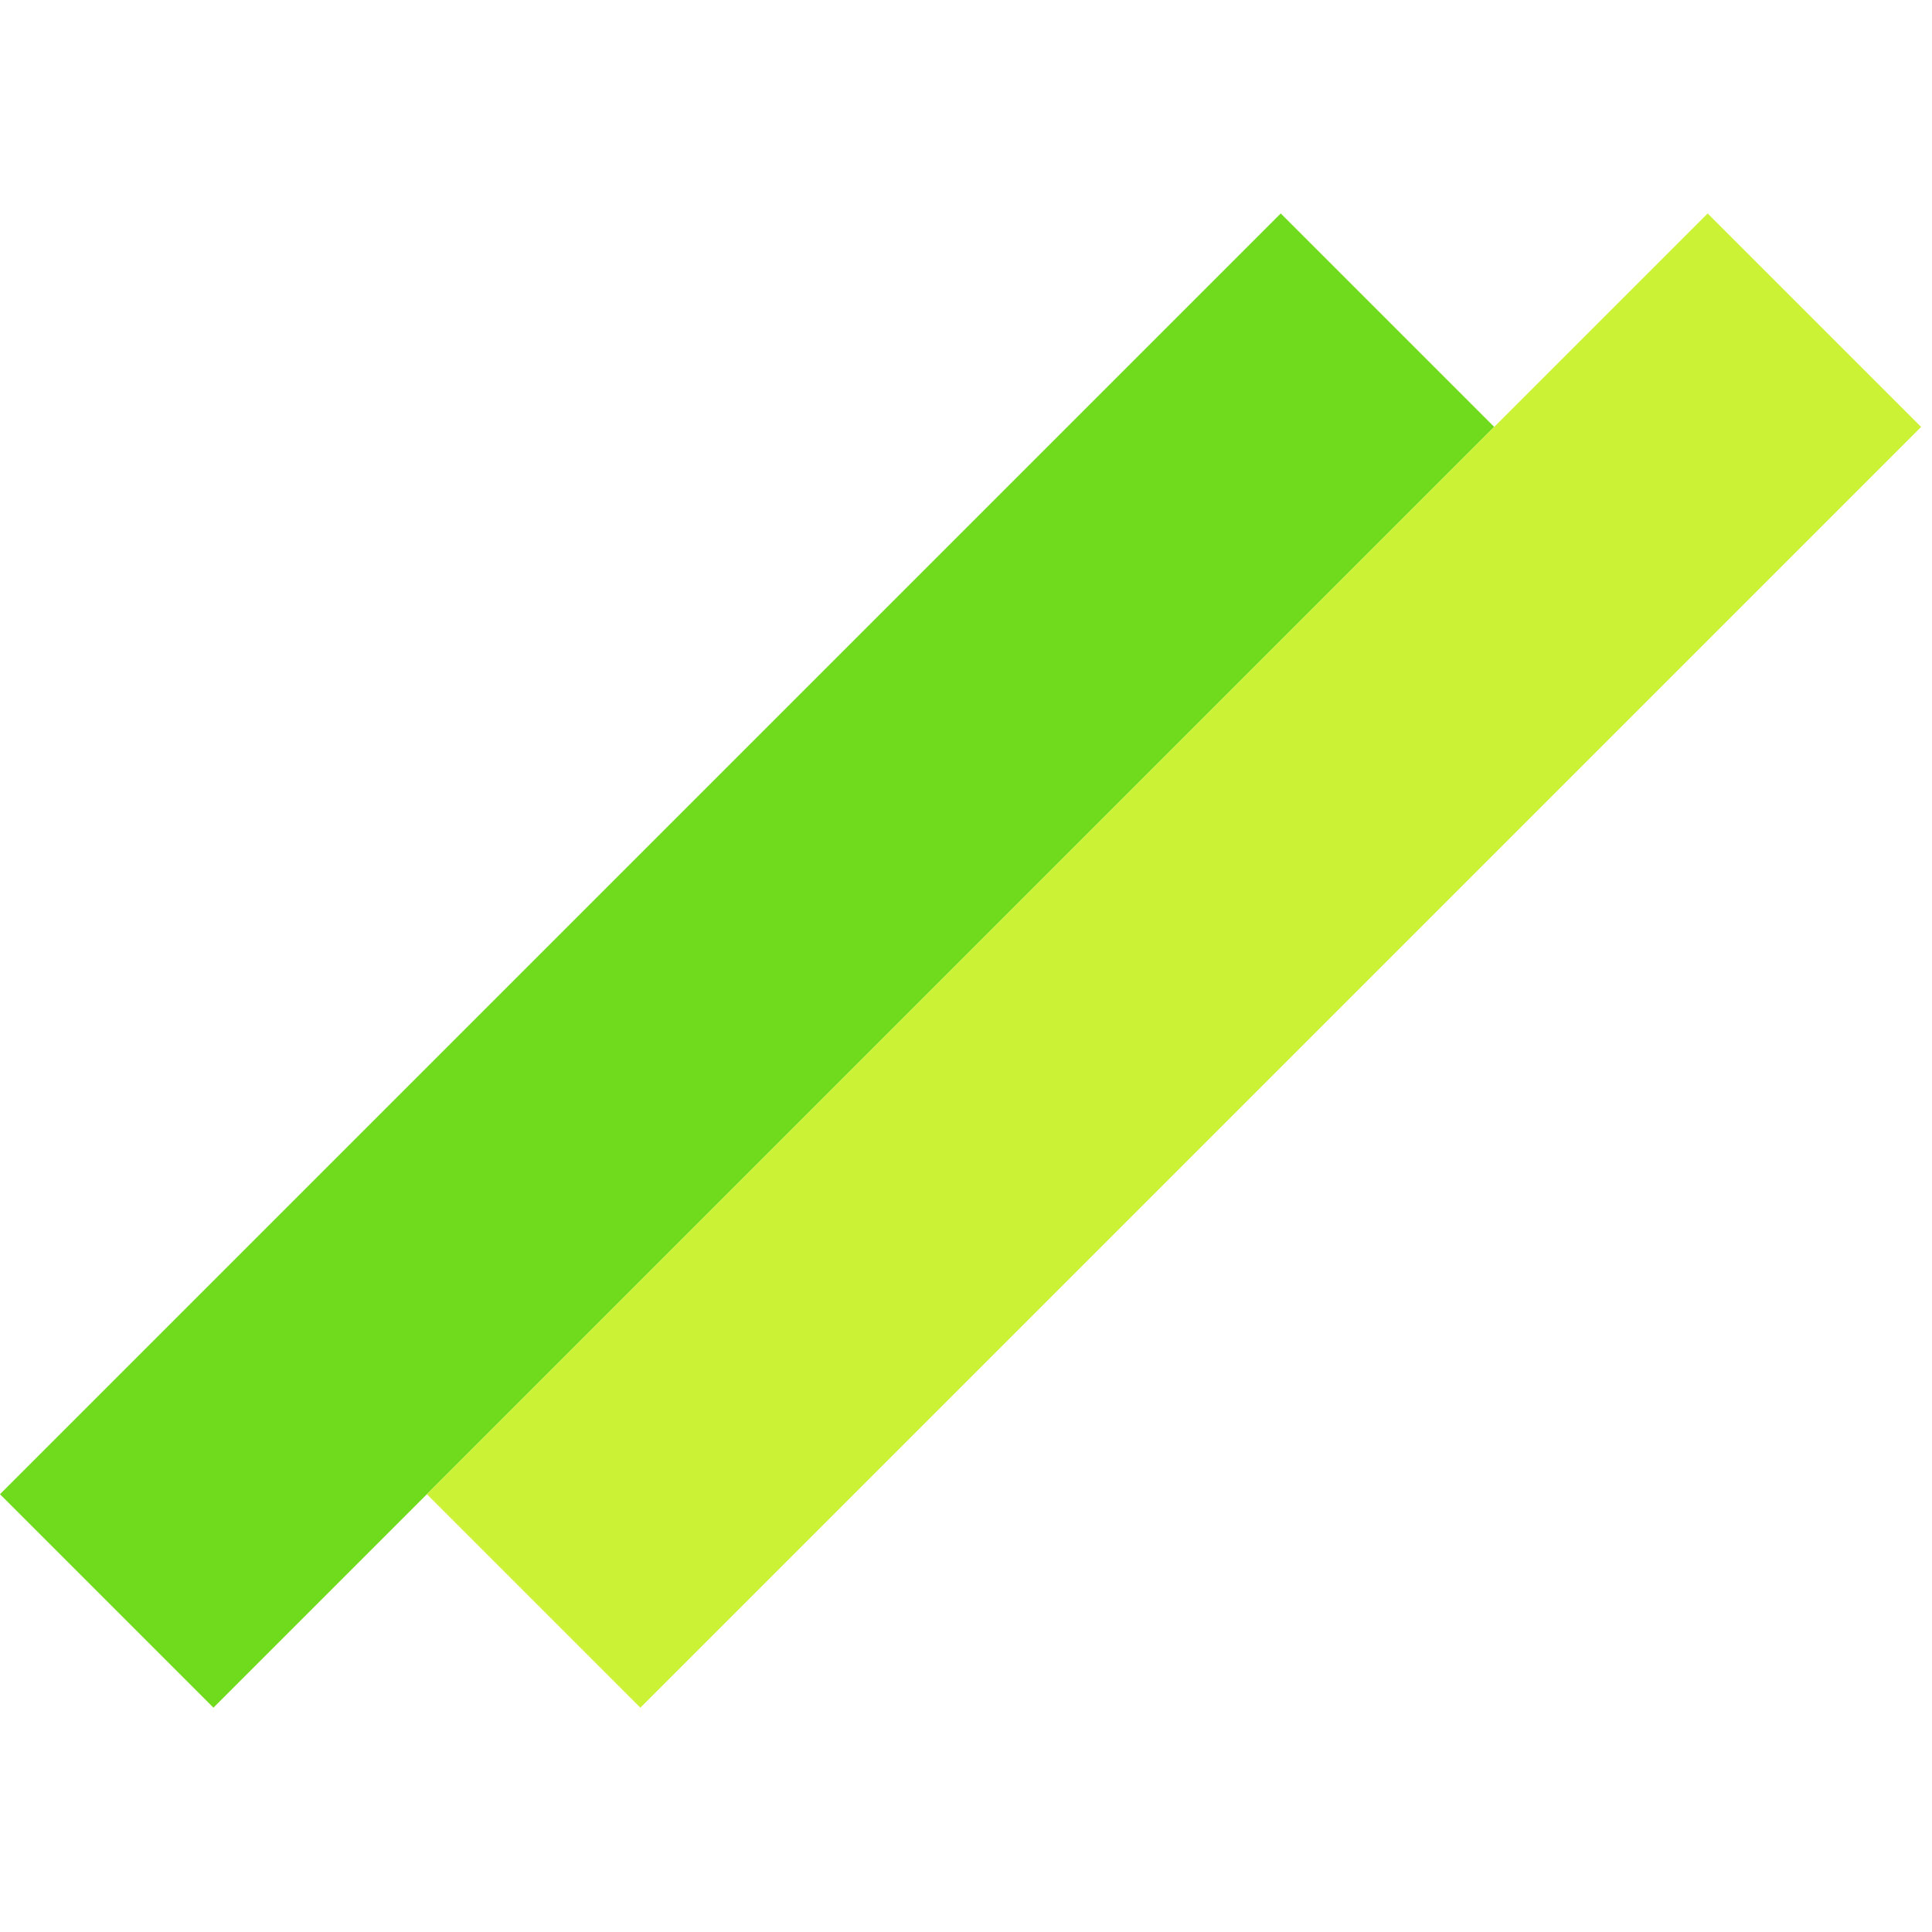
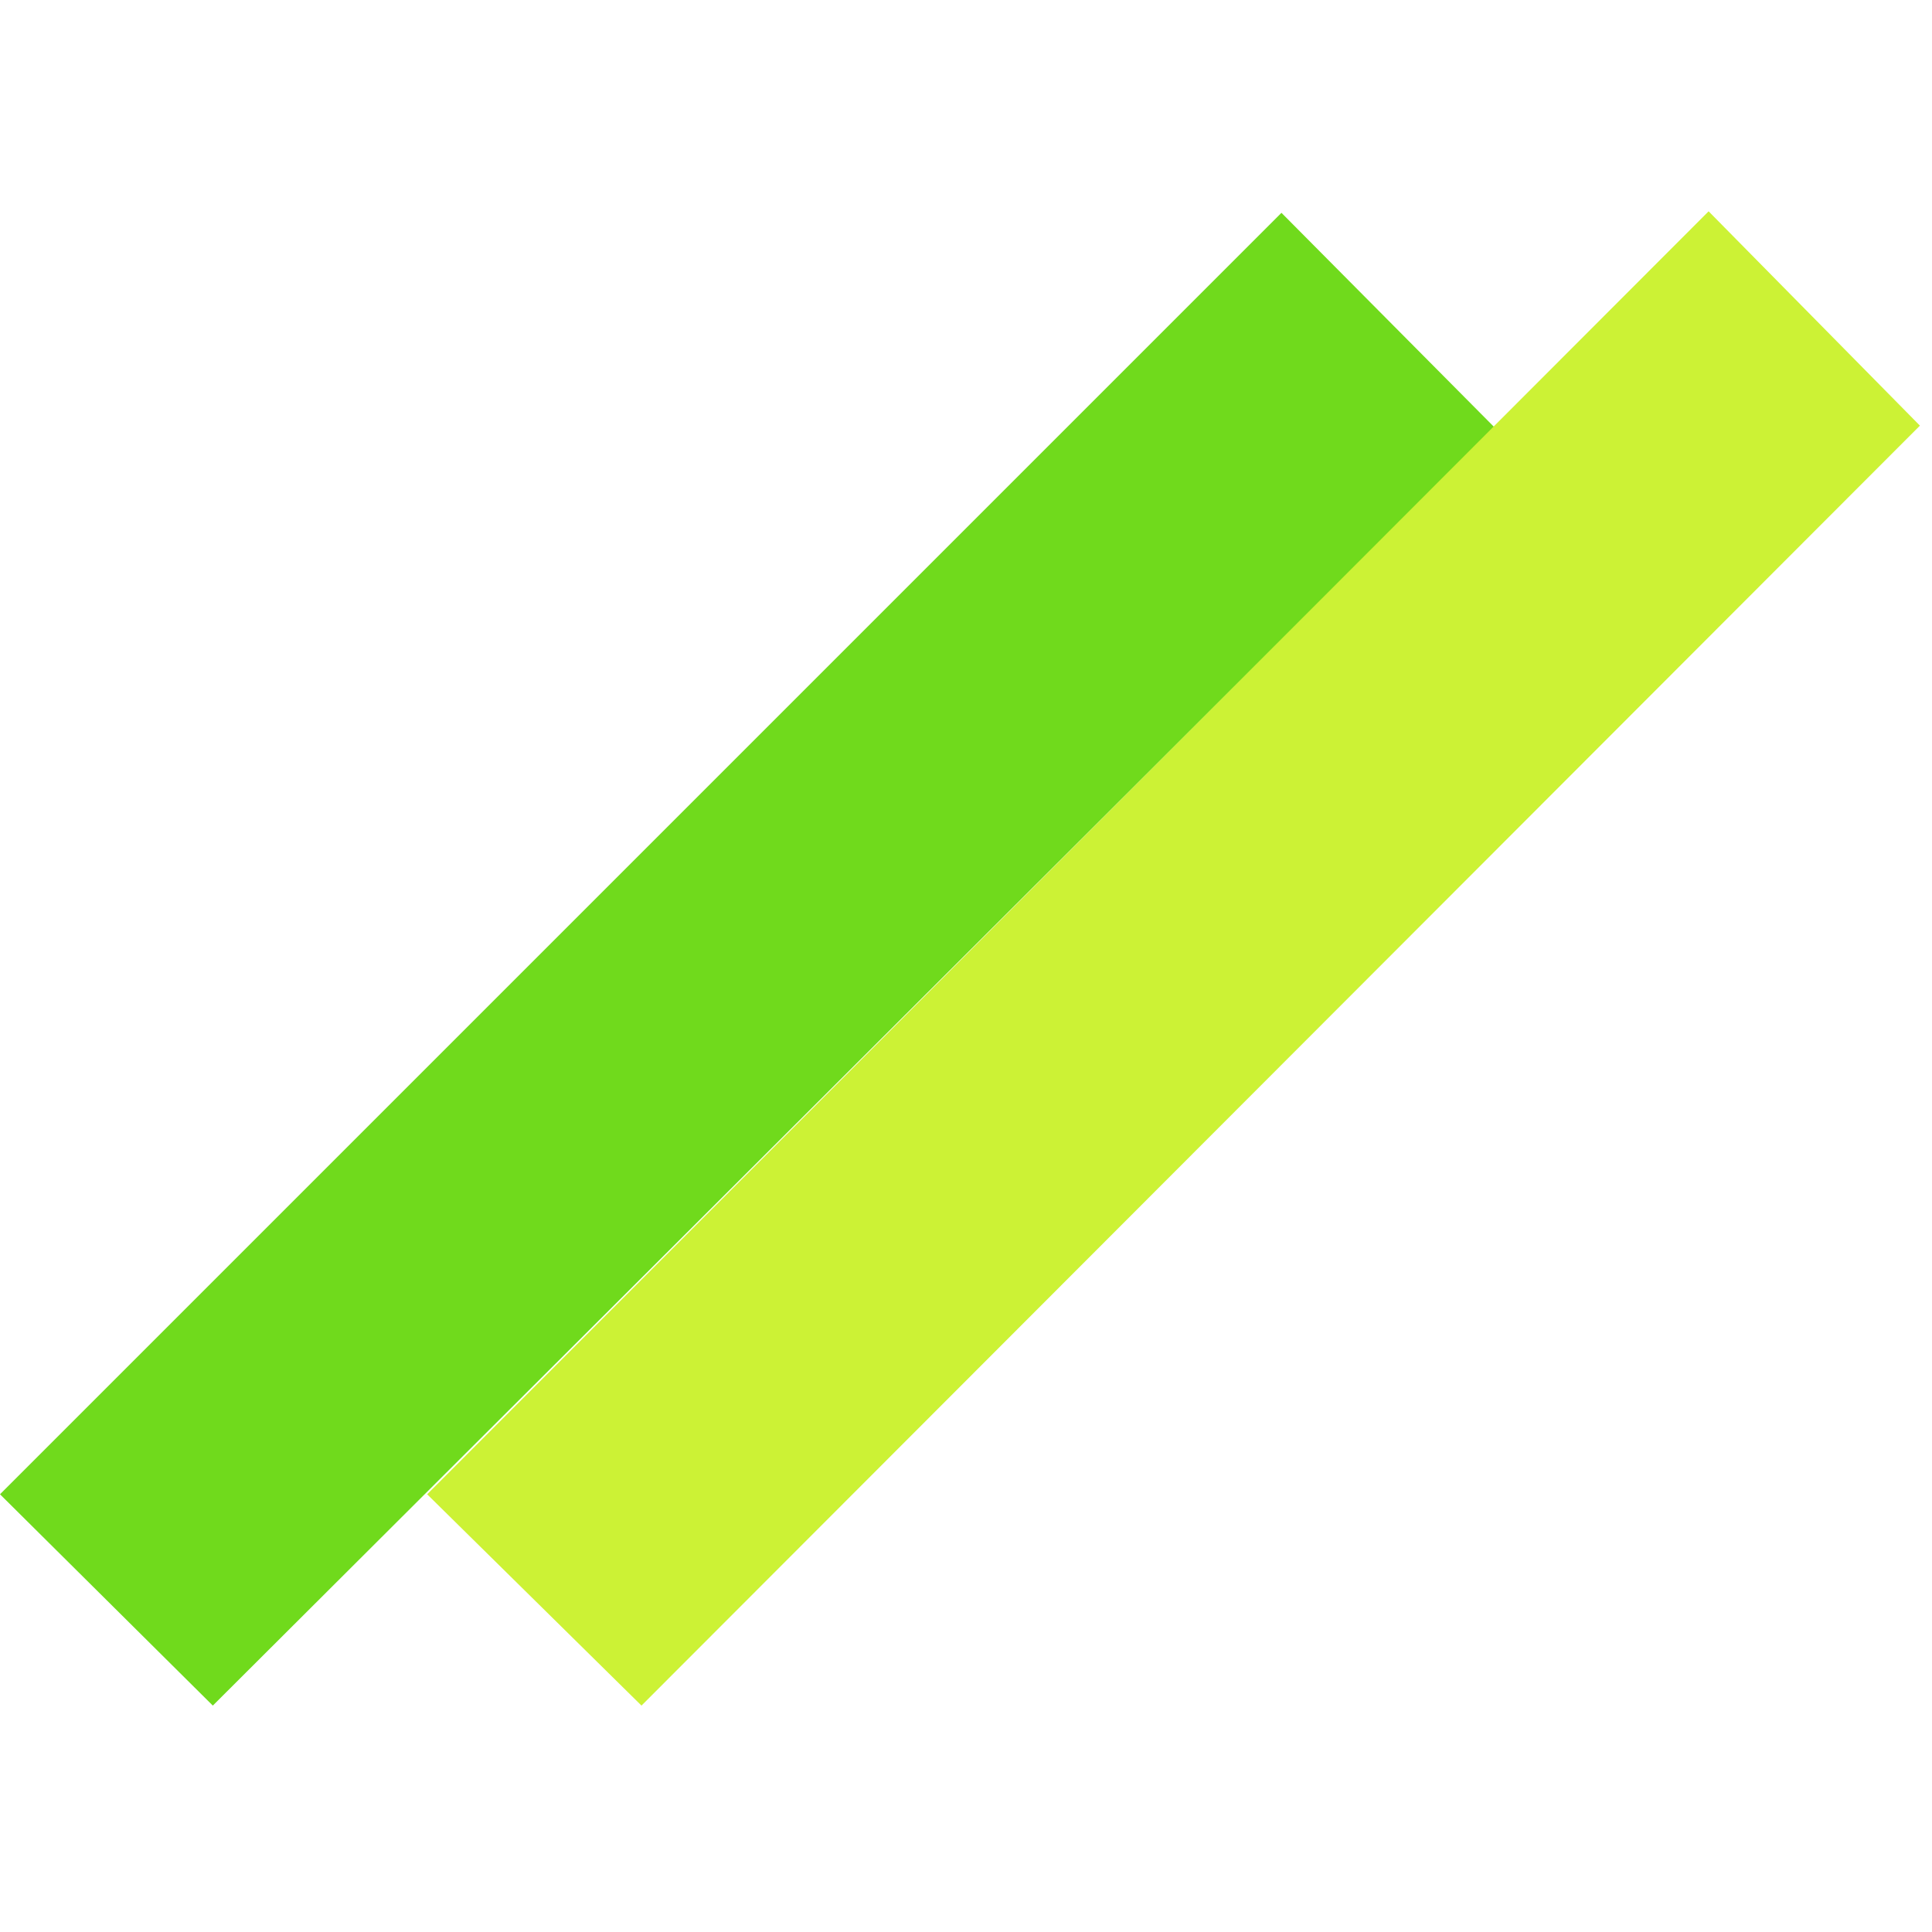
- <svg xmlns="http://www.w3.org/2000/svg" width="128" height="128" viewBox="0 0 128 128" fill="none">
-   <rect y="98.995" width="120" height="20" transform="rotate(-45 0 98.9949)" fill="#70DA1C" />
-   <rect x="28.284" y="98.995" width="120" height="20" transform="rotate(-45 28.2842 98.9949)" fill="#CCF235" />
+ <svg xmlns="http://www.w3.org/2000/svg" fill="none" viewBox="0 0 128 128">
+   <path fill="#70DA1C" d="m0 99 84.9-84.9L99 28.3 14.1 113z" />
+   <path fill="#CCF235" d="m28.3 99 84.9-85 14 14.2L42.5 113z" />
</svg>
